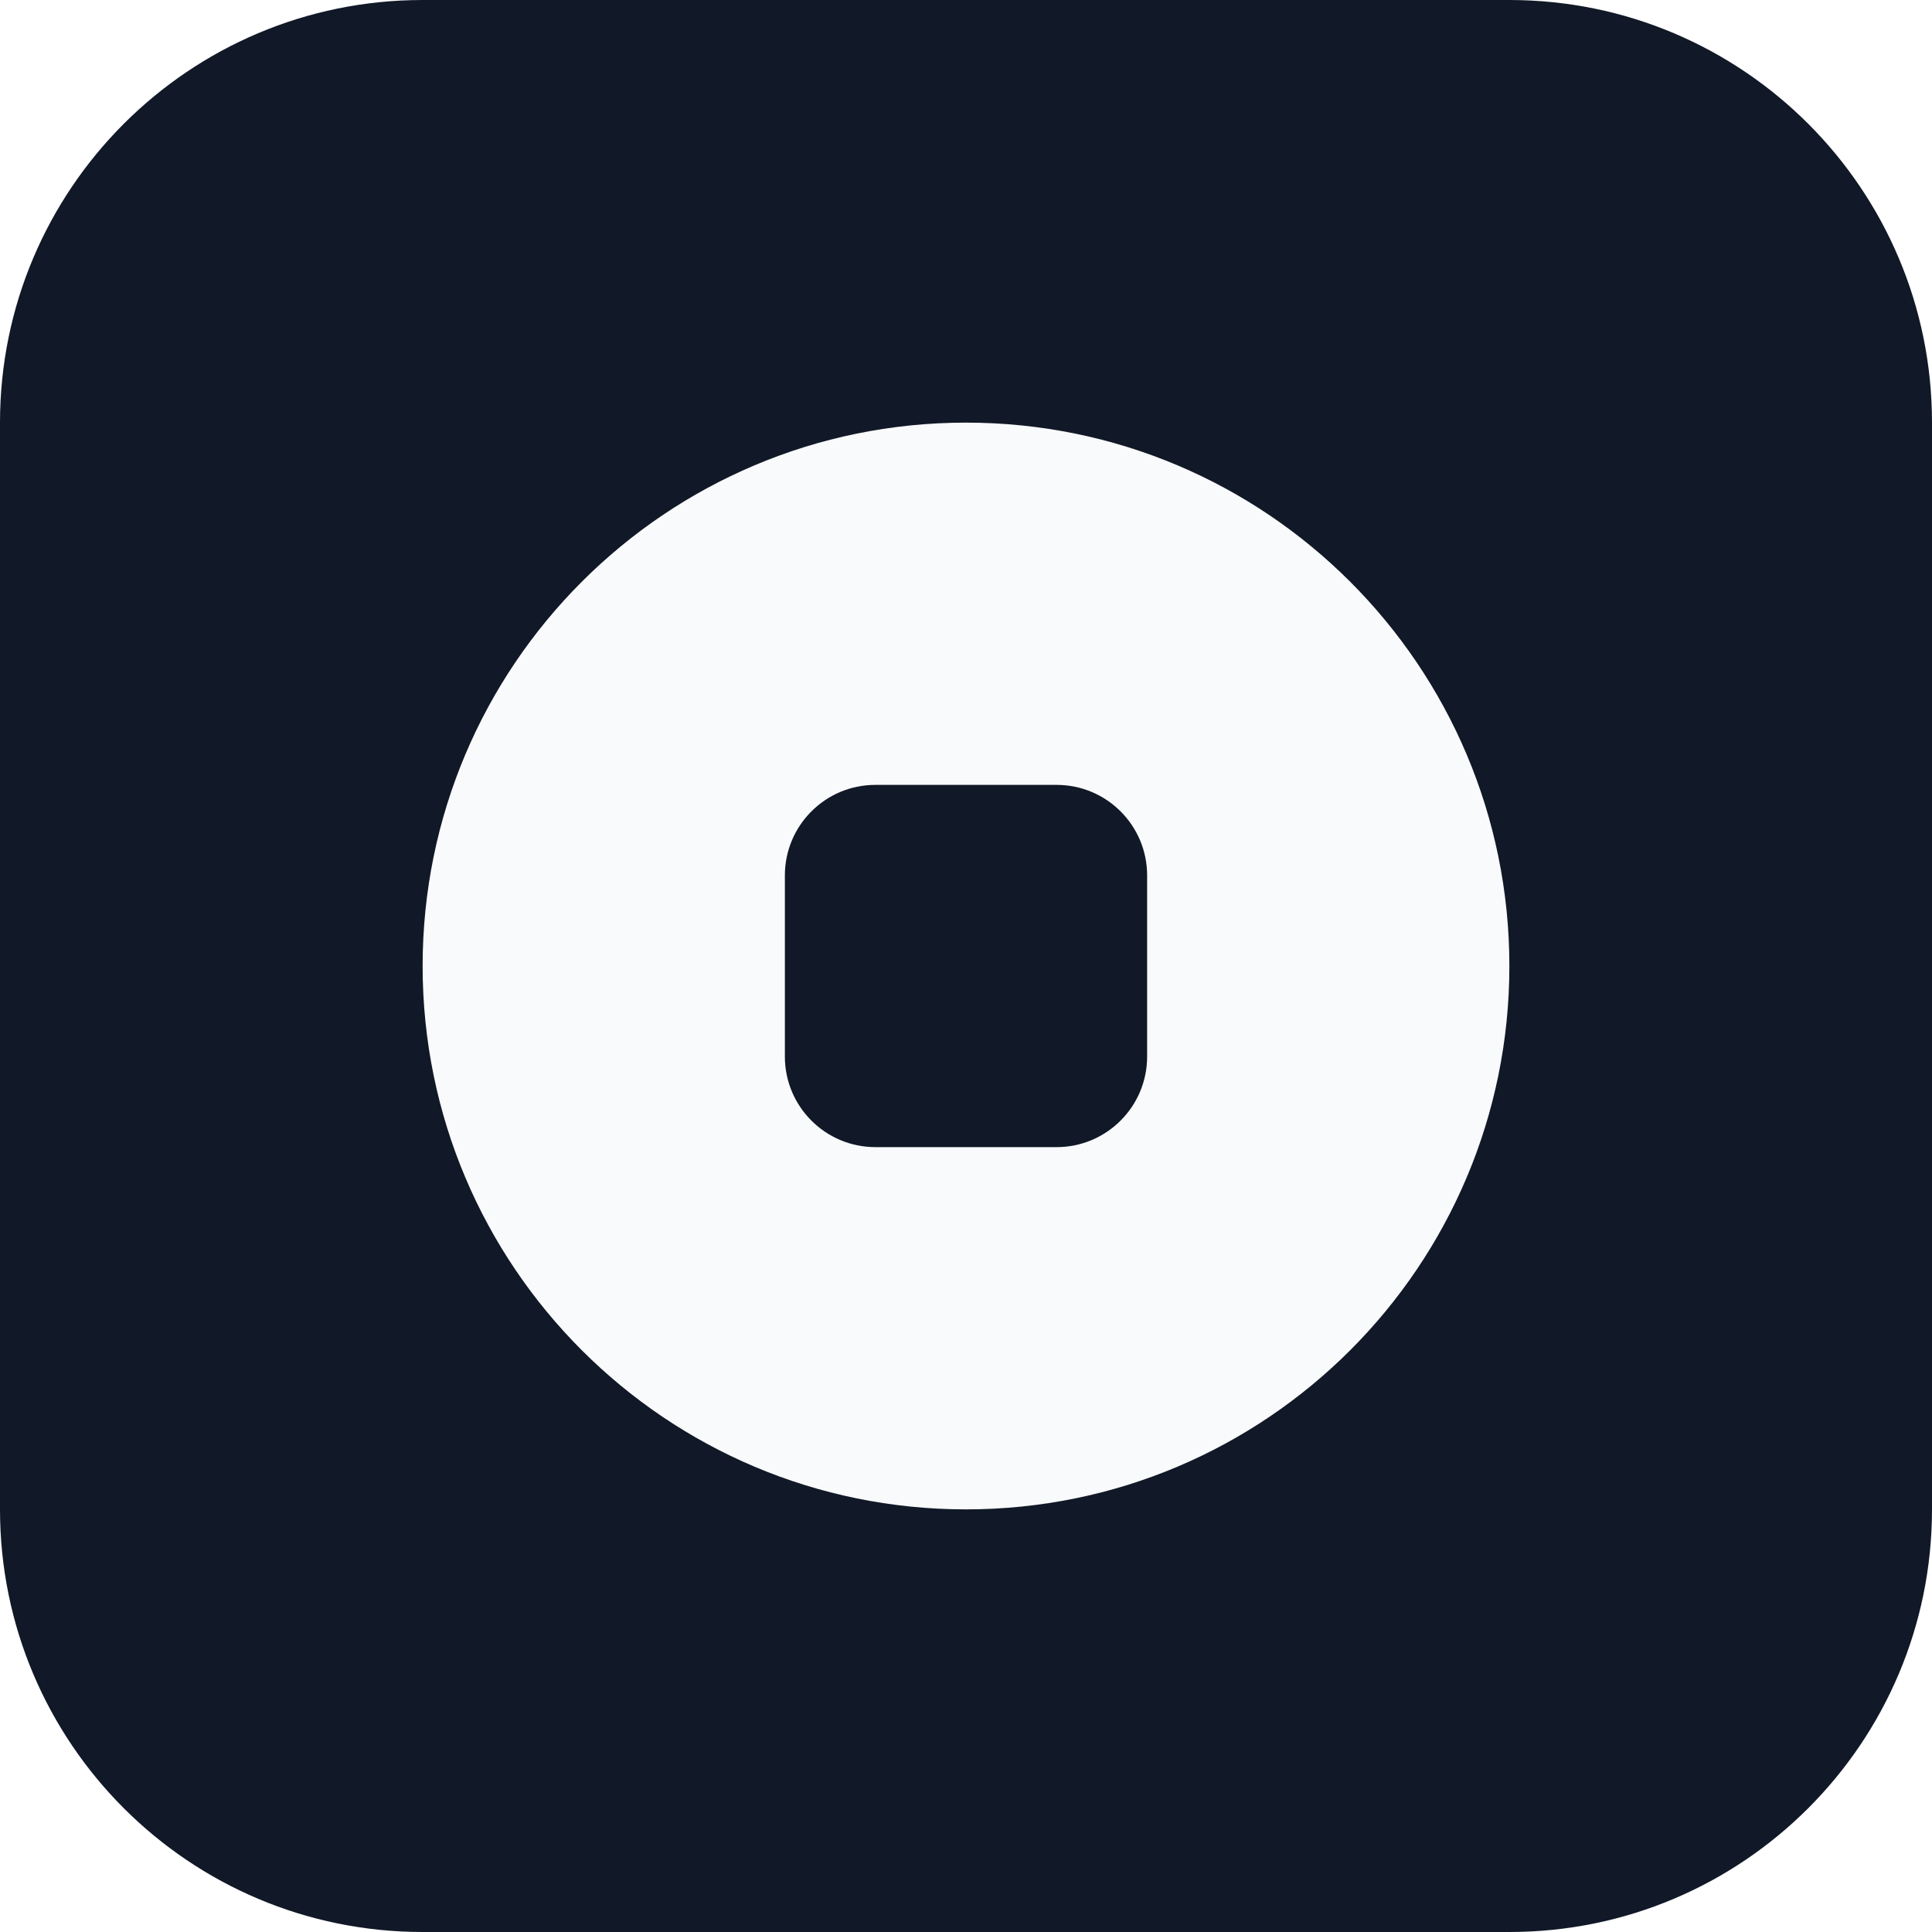
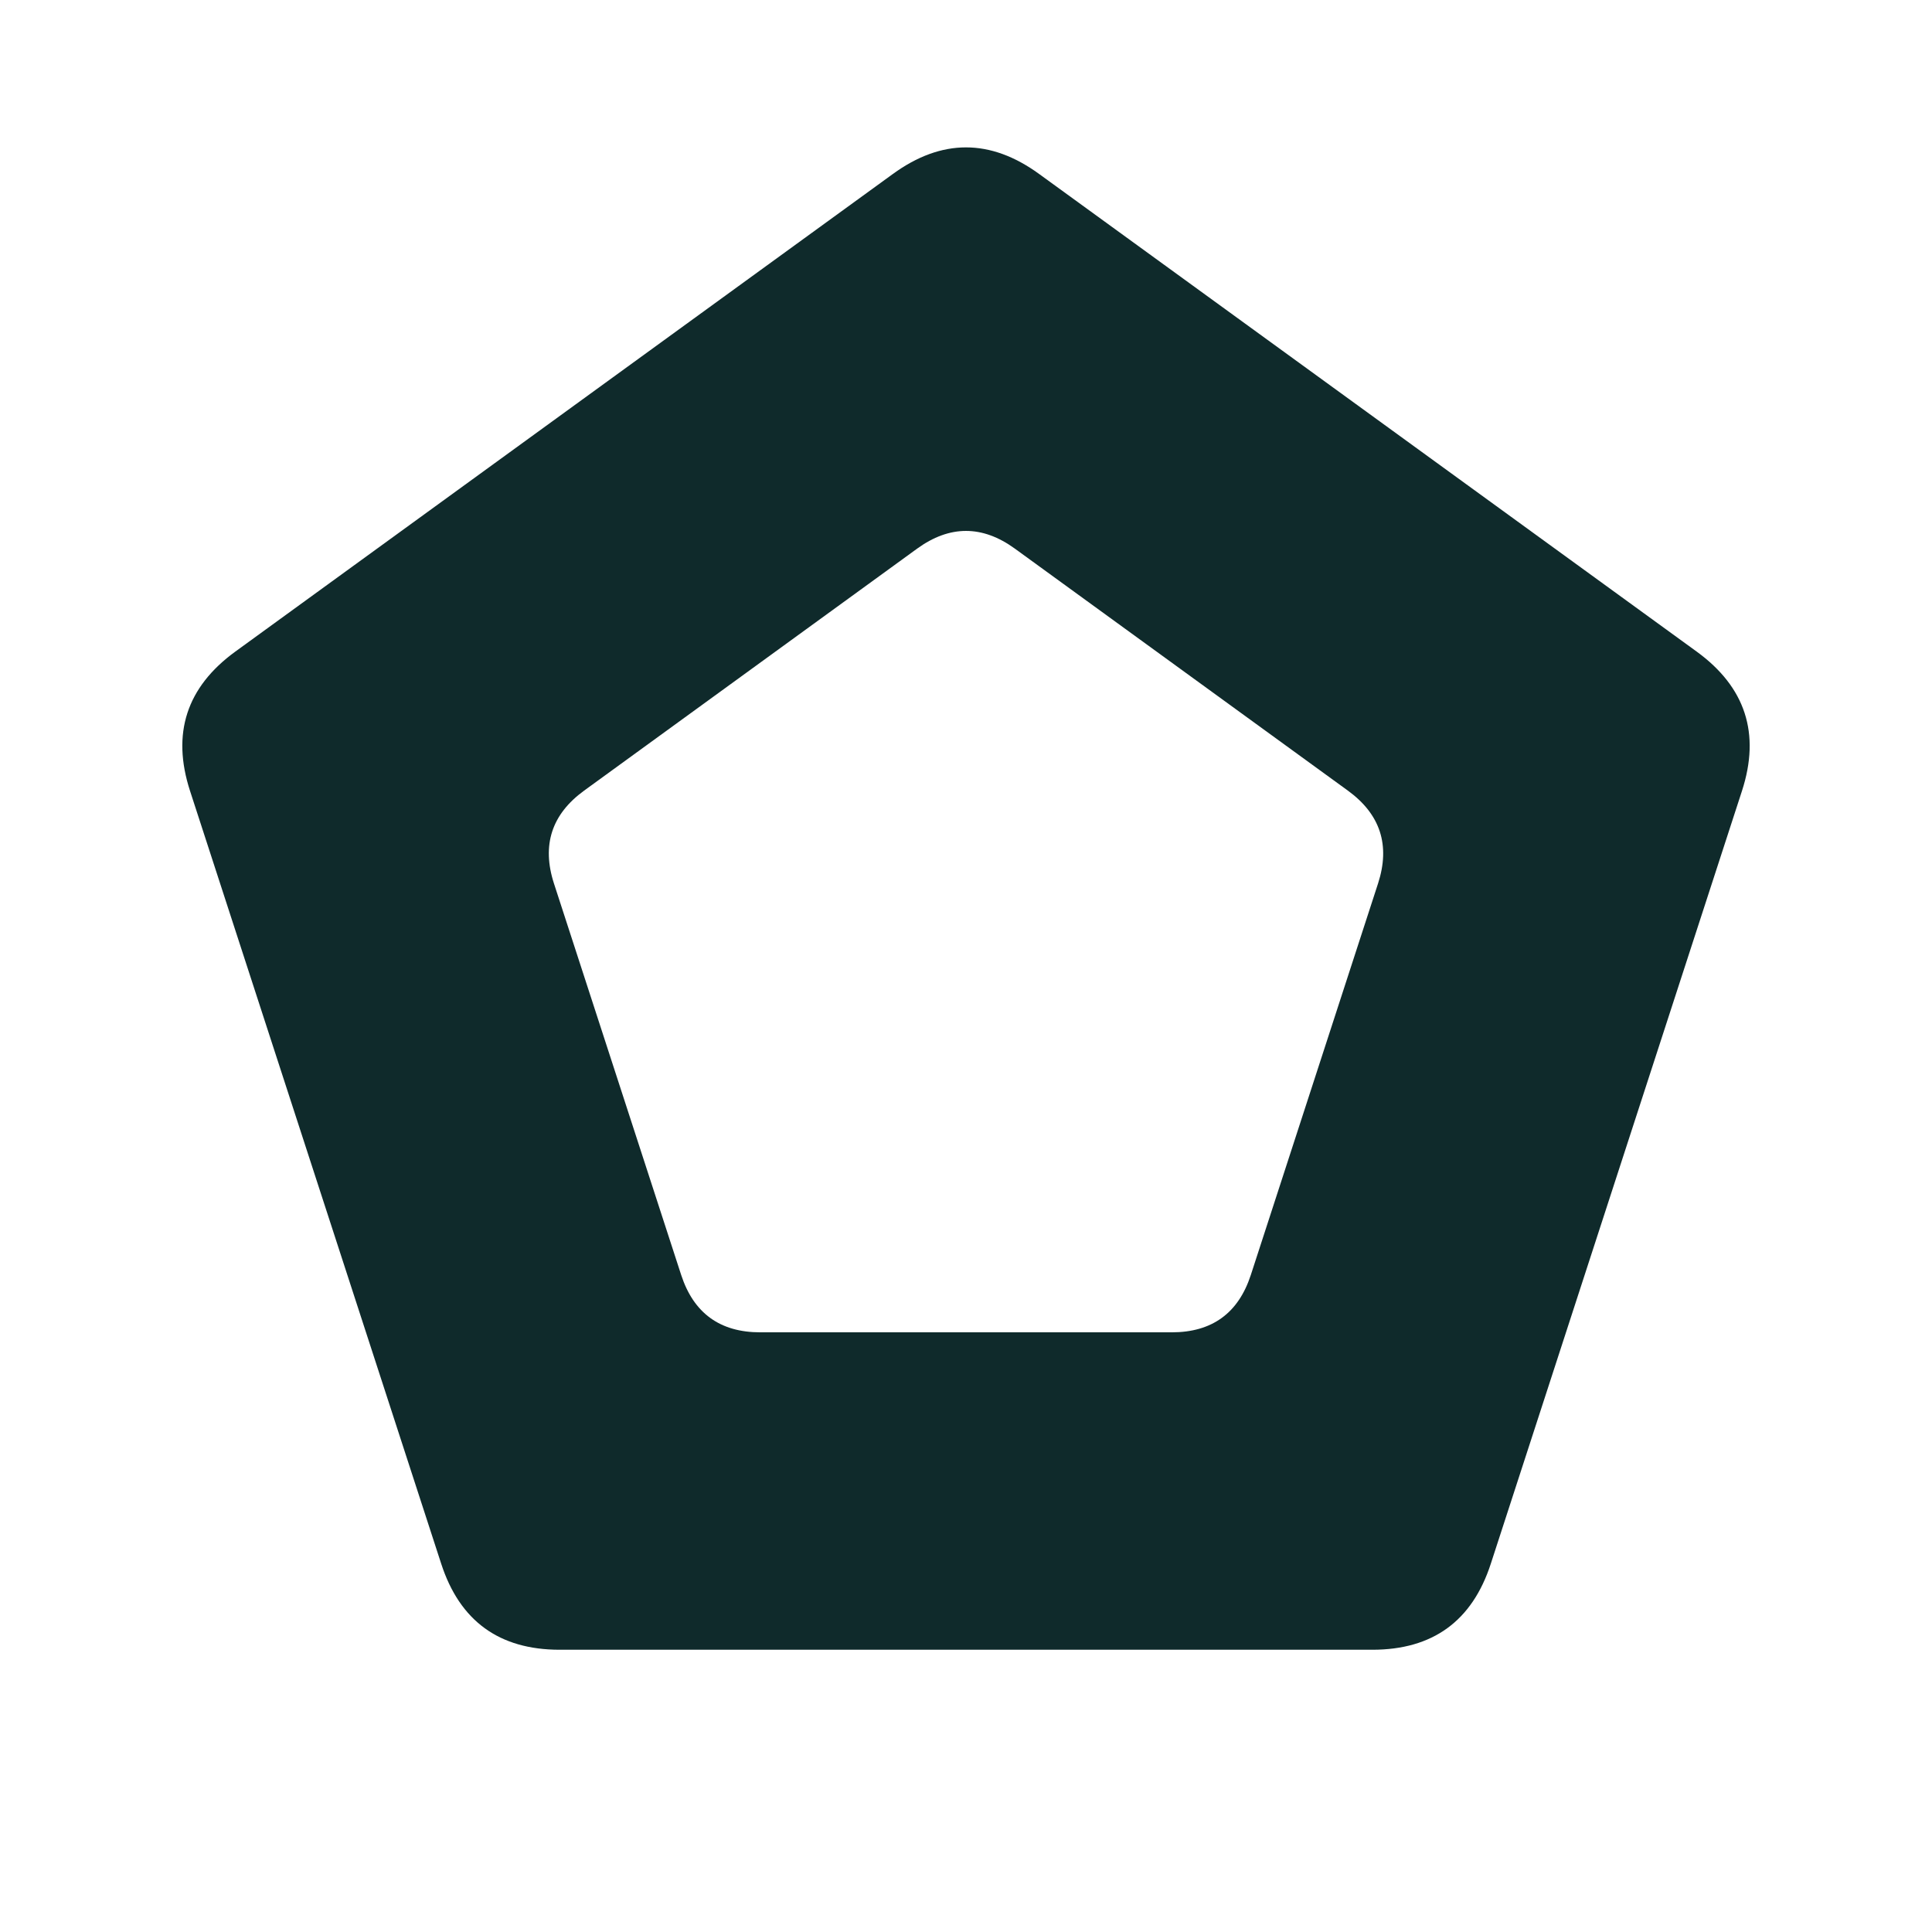
- <svg xmlns="http://www.w3.org/2000/svg" width="128" height="128" viewBox="0 0 128 128" fill="none">
-   <rect width="128" height="128" rx="28" fill="#111827" />
-   <circle cx="64" cy="64" r="36" fill="#F9FAFB" />
-   <rect x="52" y="52" width="24" height="24" rx="6" fill="#111827" />
+ <svg xmlns="http://www.w3.org/2000/svg" width="128" height="128" viewBox="0 0 128 128">
+   <path fill="#0F2A2B" fill-rule="evenodd" d="       M59.15 11.53       Q64.00 8.00 68.85 11.53       L112.41 43.17       Q117.26 46.70 115.41 52.40       L98.77 103.60       Q96.92 109.30 90.92 109.30       L37.08 109.30       Q31.08 109.30 29.23 103.60       L12.59 52.40       Q10.74 46.70 15.59 43.17       Z       M60.76 36.35       Q64.00 34.00 67.24 36.35       L89.30 52.38       Q92.53 54.73 91.30 58.53       L82.87 84.47       Q81.63 88.27 77.63 88.27       L50.37 88.27       Q46.37 88.27 45.13 84.47       L36.70 58.53       Q35.47 54.73 38.70 52.38       Z     " />
</svg>
